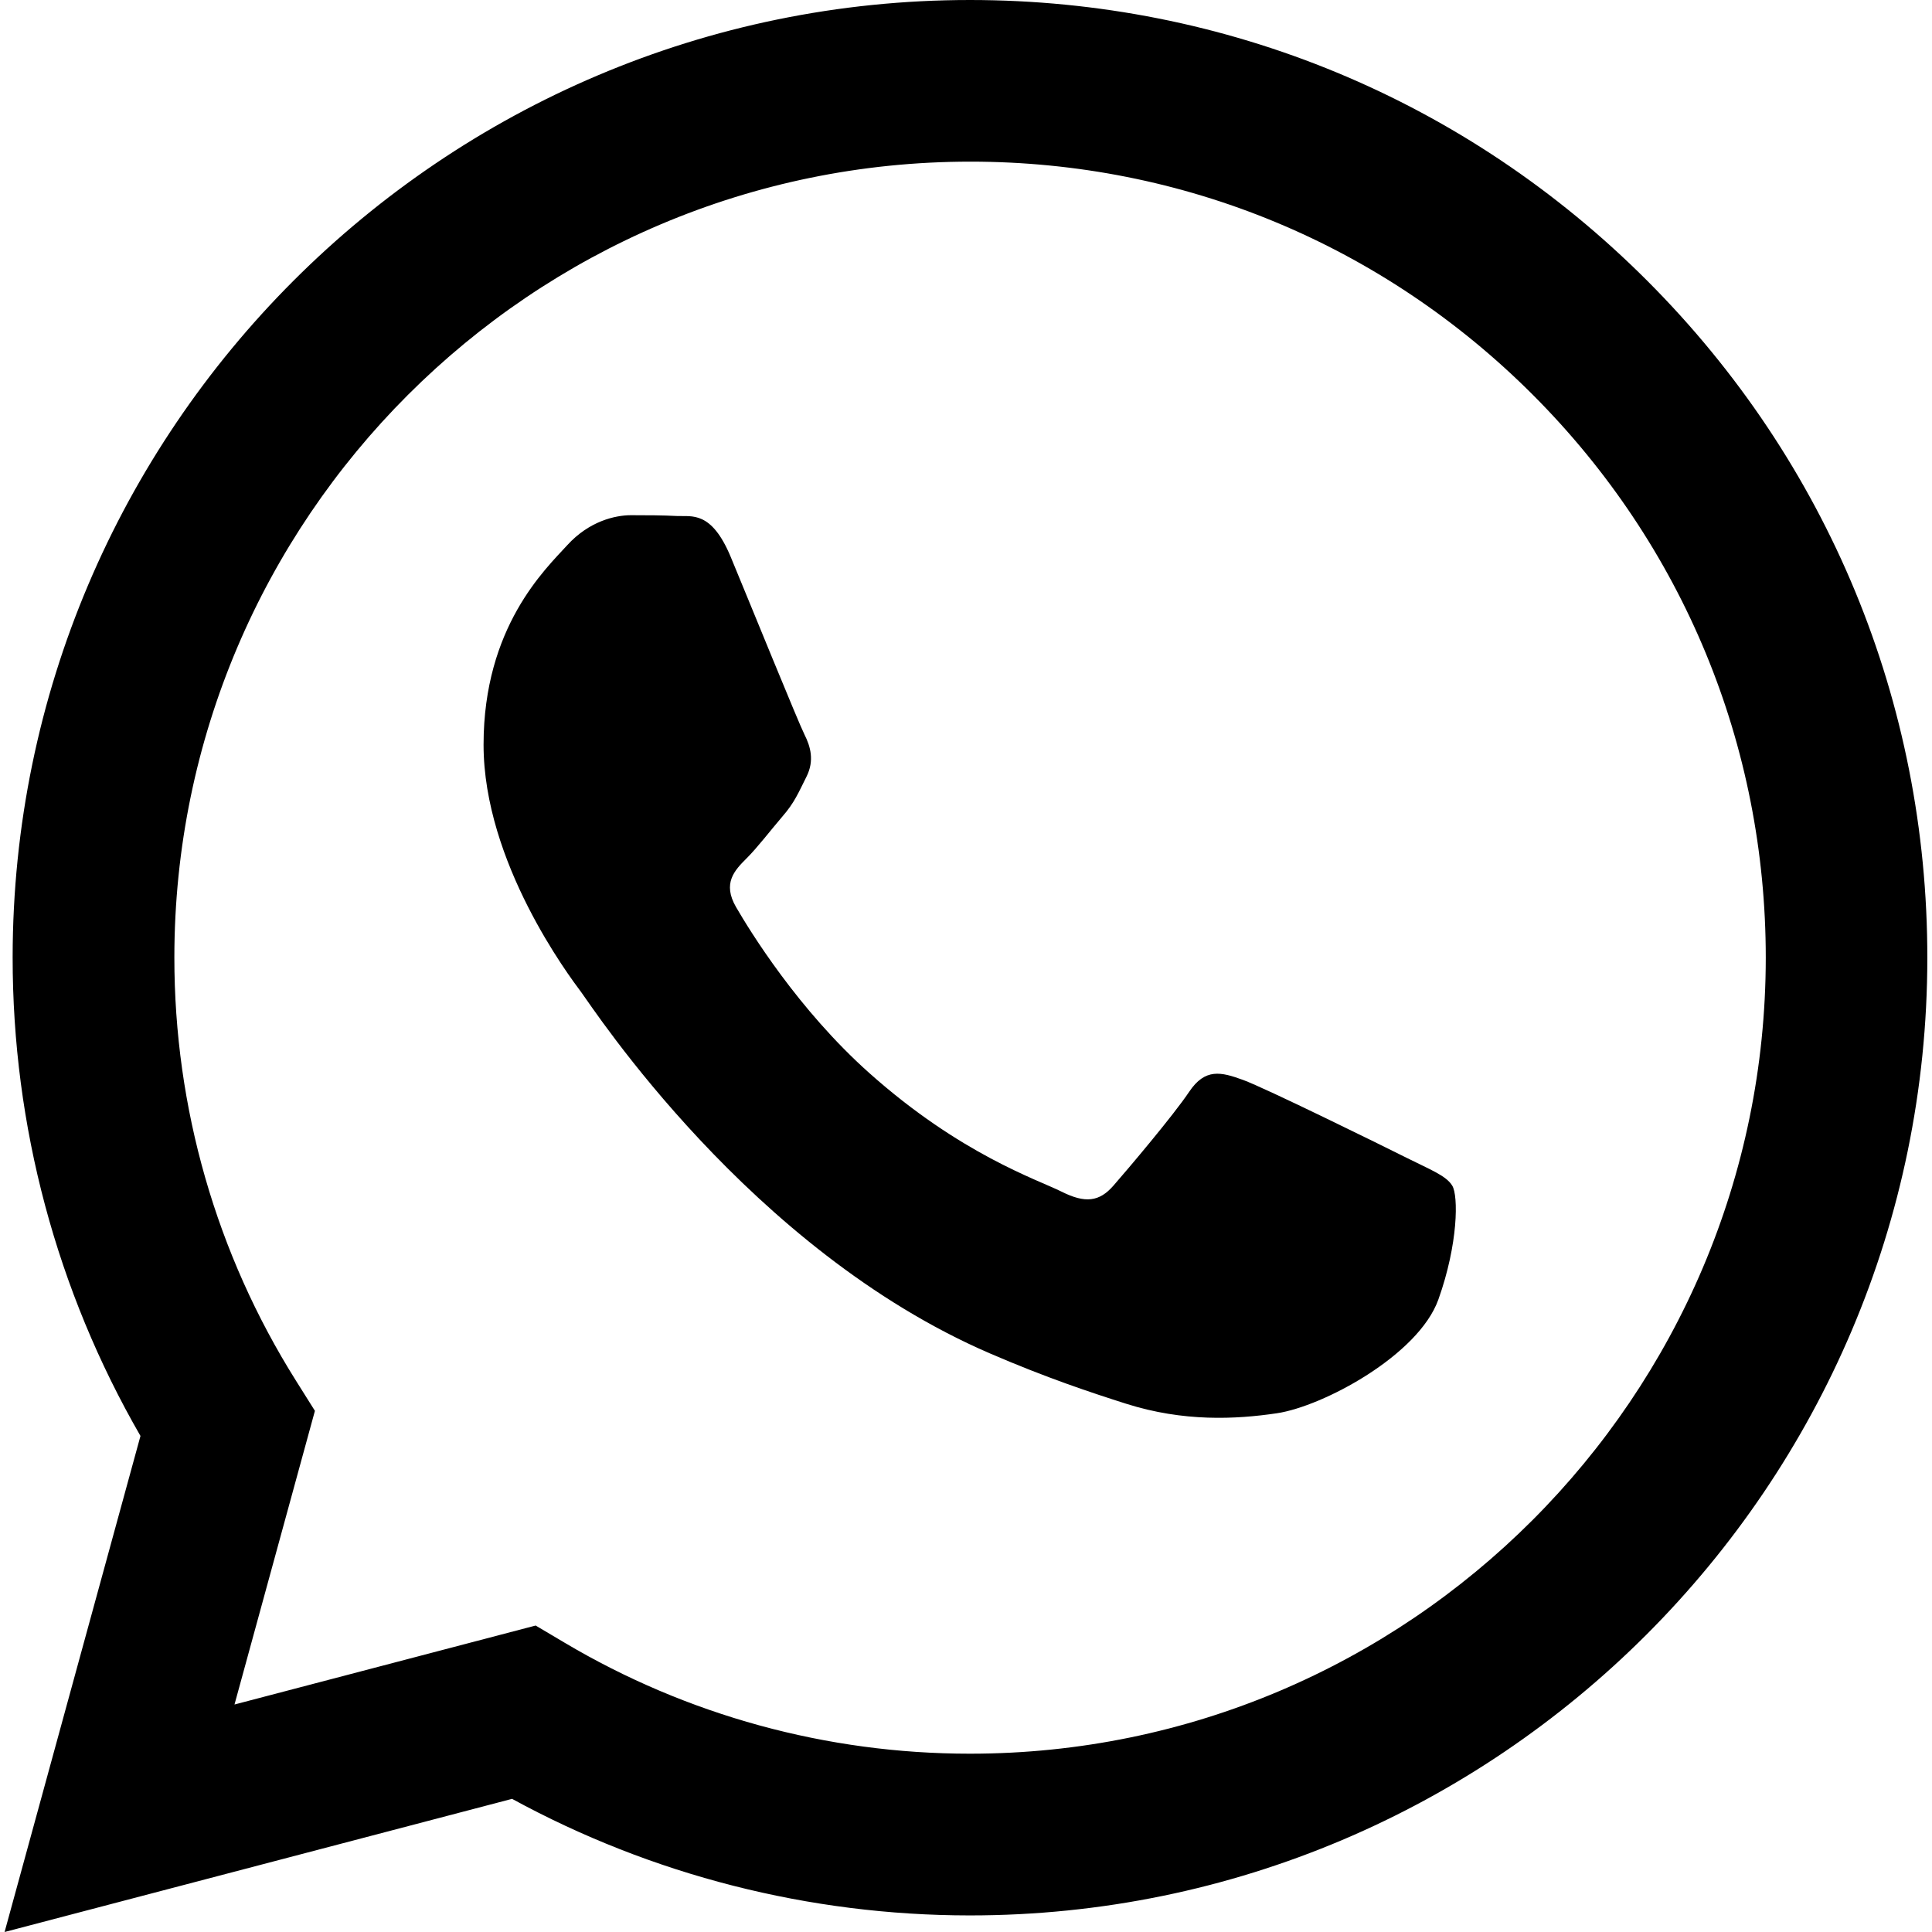
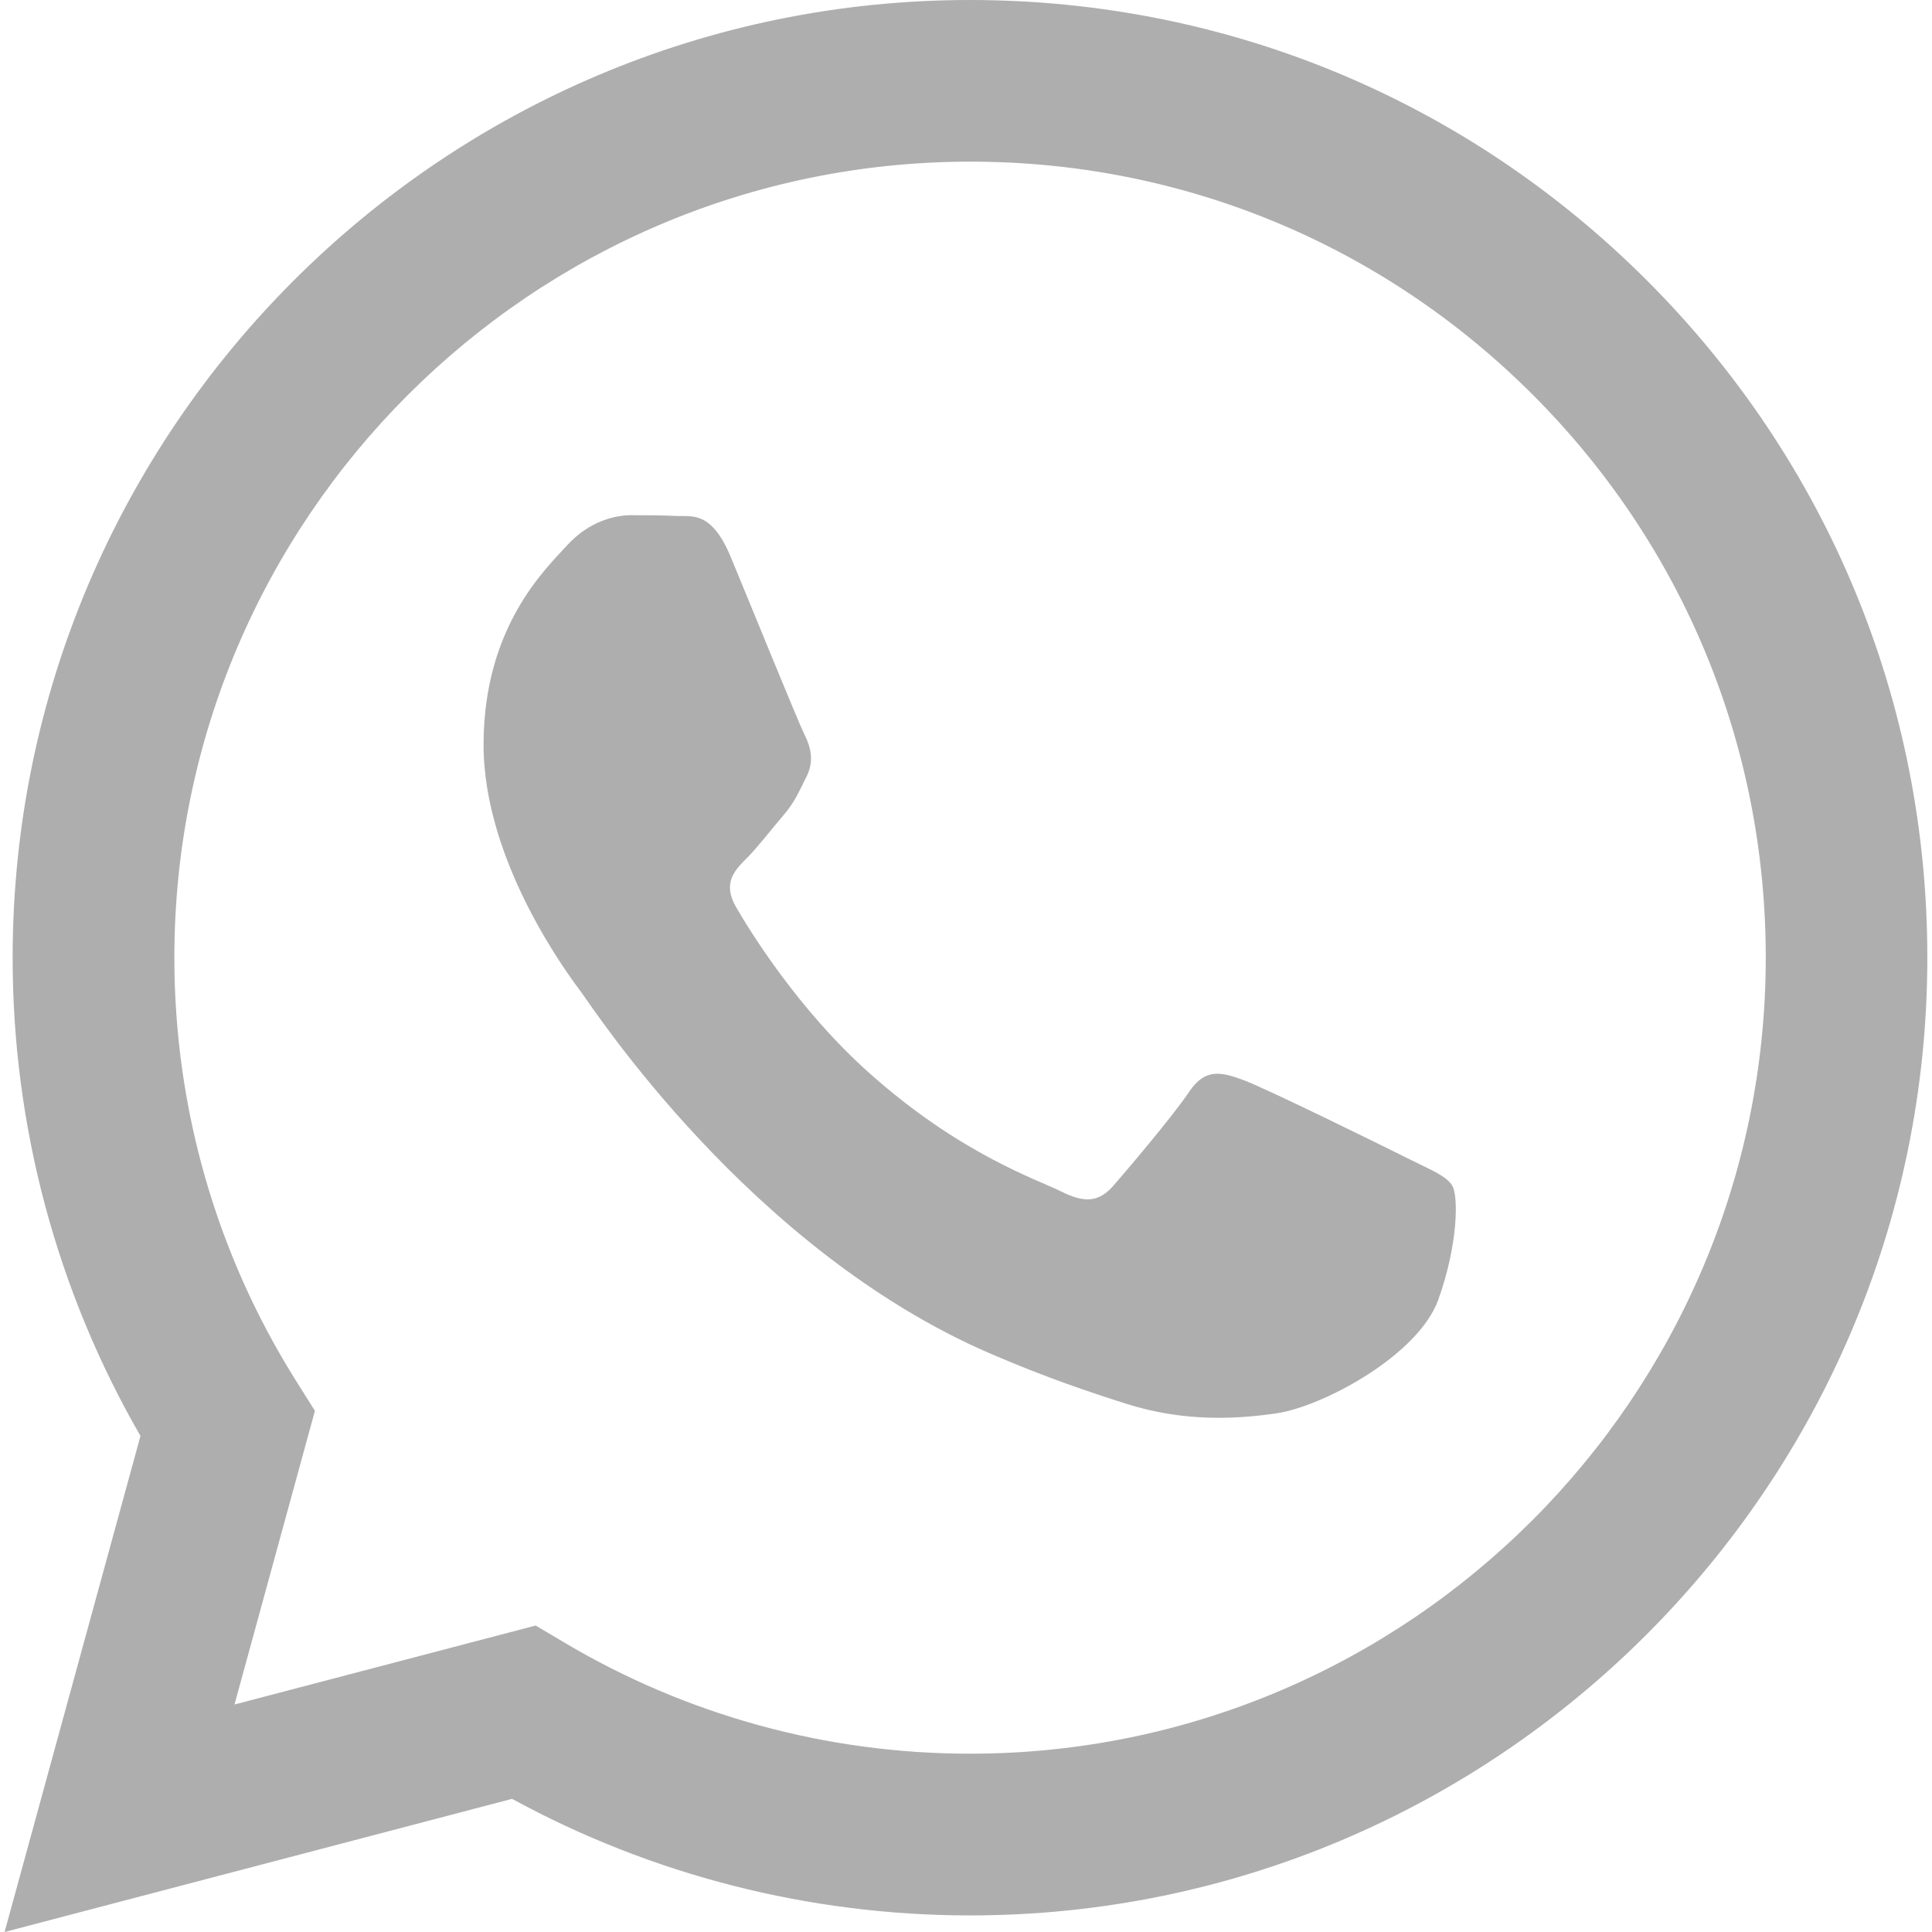
- <svg xmlns="http://www.w3.org/2000/svg" version="1.1" id="Capa_1" x="0px" y="0px" viewBox="0 0 24 24" style="enable-background:new 0 0 24 24;" xml:space="preserve" width="512" height="512">
-   <g id="WA_Logo">
-     <g>
-       <path style="fill-rule:evenodd;clip-rule:evenodd;" d="M20.463,3.488C18.217,1.24,15.231,0.001,12.05,0    C5.495,0,0.16,5.334,0.157,11.892c-0.001,2.096,0.547,4.142,1.588,5.946L0.057,24l6.304-1.654    c1.737,0.948,3.693,1.447,5.683,1.448h0.005c6.554,0,11.89-5.335,11.893-11.893C23.944,8.724,22.708,5.735,20.463,3.488z     M12.05,21.785h-0.004c-1.774,0-3.513-0.477-5.031-1.378l-0.361-0.214l-3.741,0.981l0.999-3.648l-0.235-0.374    c-0.99-1.574-1.512-3.393-1.511-5.26c0.002-5.45,4.437-9.884,9.889-9.884c2.64,0,5.122,1.03,6.988,2.898    c1.866,1.869,2.893,4.352,2.892,6.993C21.932,17.351,17.498,21.785,12.05,21.785z M17.472,14.382    c-0.297-0.149-1.758-0.868-2.031-0.967c-0.272-0.099-0.47-0.149-0.669,0.148s-0.767,0.967-0.941,1.166    c-0.173,0.198-0.347,0.223-0.644,0.074c-0.297-0.149-1.255-0.462-2.39-1.475c-0.883-0.788-1.48-1.761-1.653-2.059    s-0.018-0.458,0.13-0.606c0.134-0.133,0.297-0.347,0.446-0.521C9.87,9.97,9.919,9.846,10.019,9.647    c0.099-0.198,0.05-0.372-0.025-0.521C9.919,8.978,9.325,7.515,9.078,6.92c-0.241-0.58-0.486-0.501-0.669-0.51    C8.236,6.401,8.038,6.4,7.839,6.4c-0.198,0-0.52,0.074-0.792,0.372c-0.272,0.298-1.04,1.017-1.04,2.479    c0,1.463,1.065,2.876,1.213,3.074c0.148,0.198,2.095,3.2,5.076,4.487c0.709,0.306,1.263,0.489,1.694,0.626    c0.712,0.226,1.36,0.194,1.872,0.118c0.571-0.085,1.758-0.719,2.006-1.413c0.248-0.694,0.248-1.29,0.173-1.413    C17.967,14.605,17.769,14.531,17.472,14.382z" />
+ <svg xmlns="http://www.w3.org/2000/svg" version="1.1" width="512" height="512" x="0" y="0" viewBox="0 0 24 24" style="enable-background:new 0 0 512 512" xml:space="preserve">
+   <g>
+     <g id="WA_Logo">
+       <g>
+         <path style="fill-rule:evenodd;clip-rule:evenodd;" d="M20.463,3.488C18.217,1.24,15.231,0.001,12.05,0    C5.495,0,0.16,5.334,0.157,11.892c-0.001,2.096,0.547,4.142,1.588,5.946L0.057,24l6.304-1.654    c1.737,0.948,3.693,1.447,5.683,1.448h0.005c6.554,0,11.89-5.335,11.893-11.893C23.944,8.724,22.708,5.735,20.463,3.488z     M12.05,21.785h-0.004c-1.774,0-3.513-0.477-5.031-1.378l-0.361-0.214l-3.741,0.981l0.999-3.648l-0.235-0.374    c-0.99-1.574-1.512-3.393-1.511-5.26c0.002-5.45,4.437-9.884,9.889-9.884c2.64,0,5.122,1.03,6.988,2.898    c1.866,1.869,2.893,4.352,2.892,6.993C21.932,17.351,17.498,21.785,12.05,21.785z M17.472,14.382    c-0.297-0.149-1.758-0.868-2.031-0.967c-0.272-0.099-0.47-0.149-0.669,0.148s-0.767,0.967-0.941,1.166    c-0.173,0.198-0.347,0.223-0.644,0.074c-0.297-0.149-1.255-0.462-2.39-1.475c-0.883-0.788-1.48-1.761-1.653-2.059    s-0.018-0.458,0.13-0.606c0.134-0.133,0.297-0.347,0.446-0.521C9.87,9.97,9.919,9.846,10.019,9.647    c0.099-0.198,0.05-0.372-0.025-0.521C9.919,8.978,9.325,7.515,9.078,6.92c-0.241-0.58-0.486-0.501-0.669-0.51    C8.236,6.401,8.038,6.4,7.839,6.4c-0.198,0-0.52,0.074-0.792,0.372c-0.272,0.298-1.04,1.017-1.04,2.479    c0,1.463,1.065,2.876,1.213,3.074c0.148,0.198,2.095,3.2,5.076,4.487c0.709,0.306,1.263,0.489,1.694,0.626    c0.712,0.226,1.36,0.194,1.872,0.118c0.571-0.085,1.758-0.719,2.006-1.413c0.248-0.694,0.248-1.29,0.173-1.413    C17.967,14.605,17.769,14.531,17.472,14.382z" fill="#aeaeae" data-original="#000000" />
+       </g>
    </g>
  </g>
</svg>
